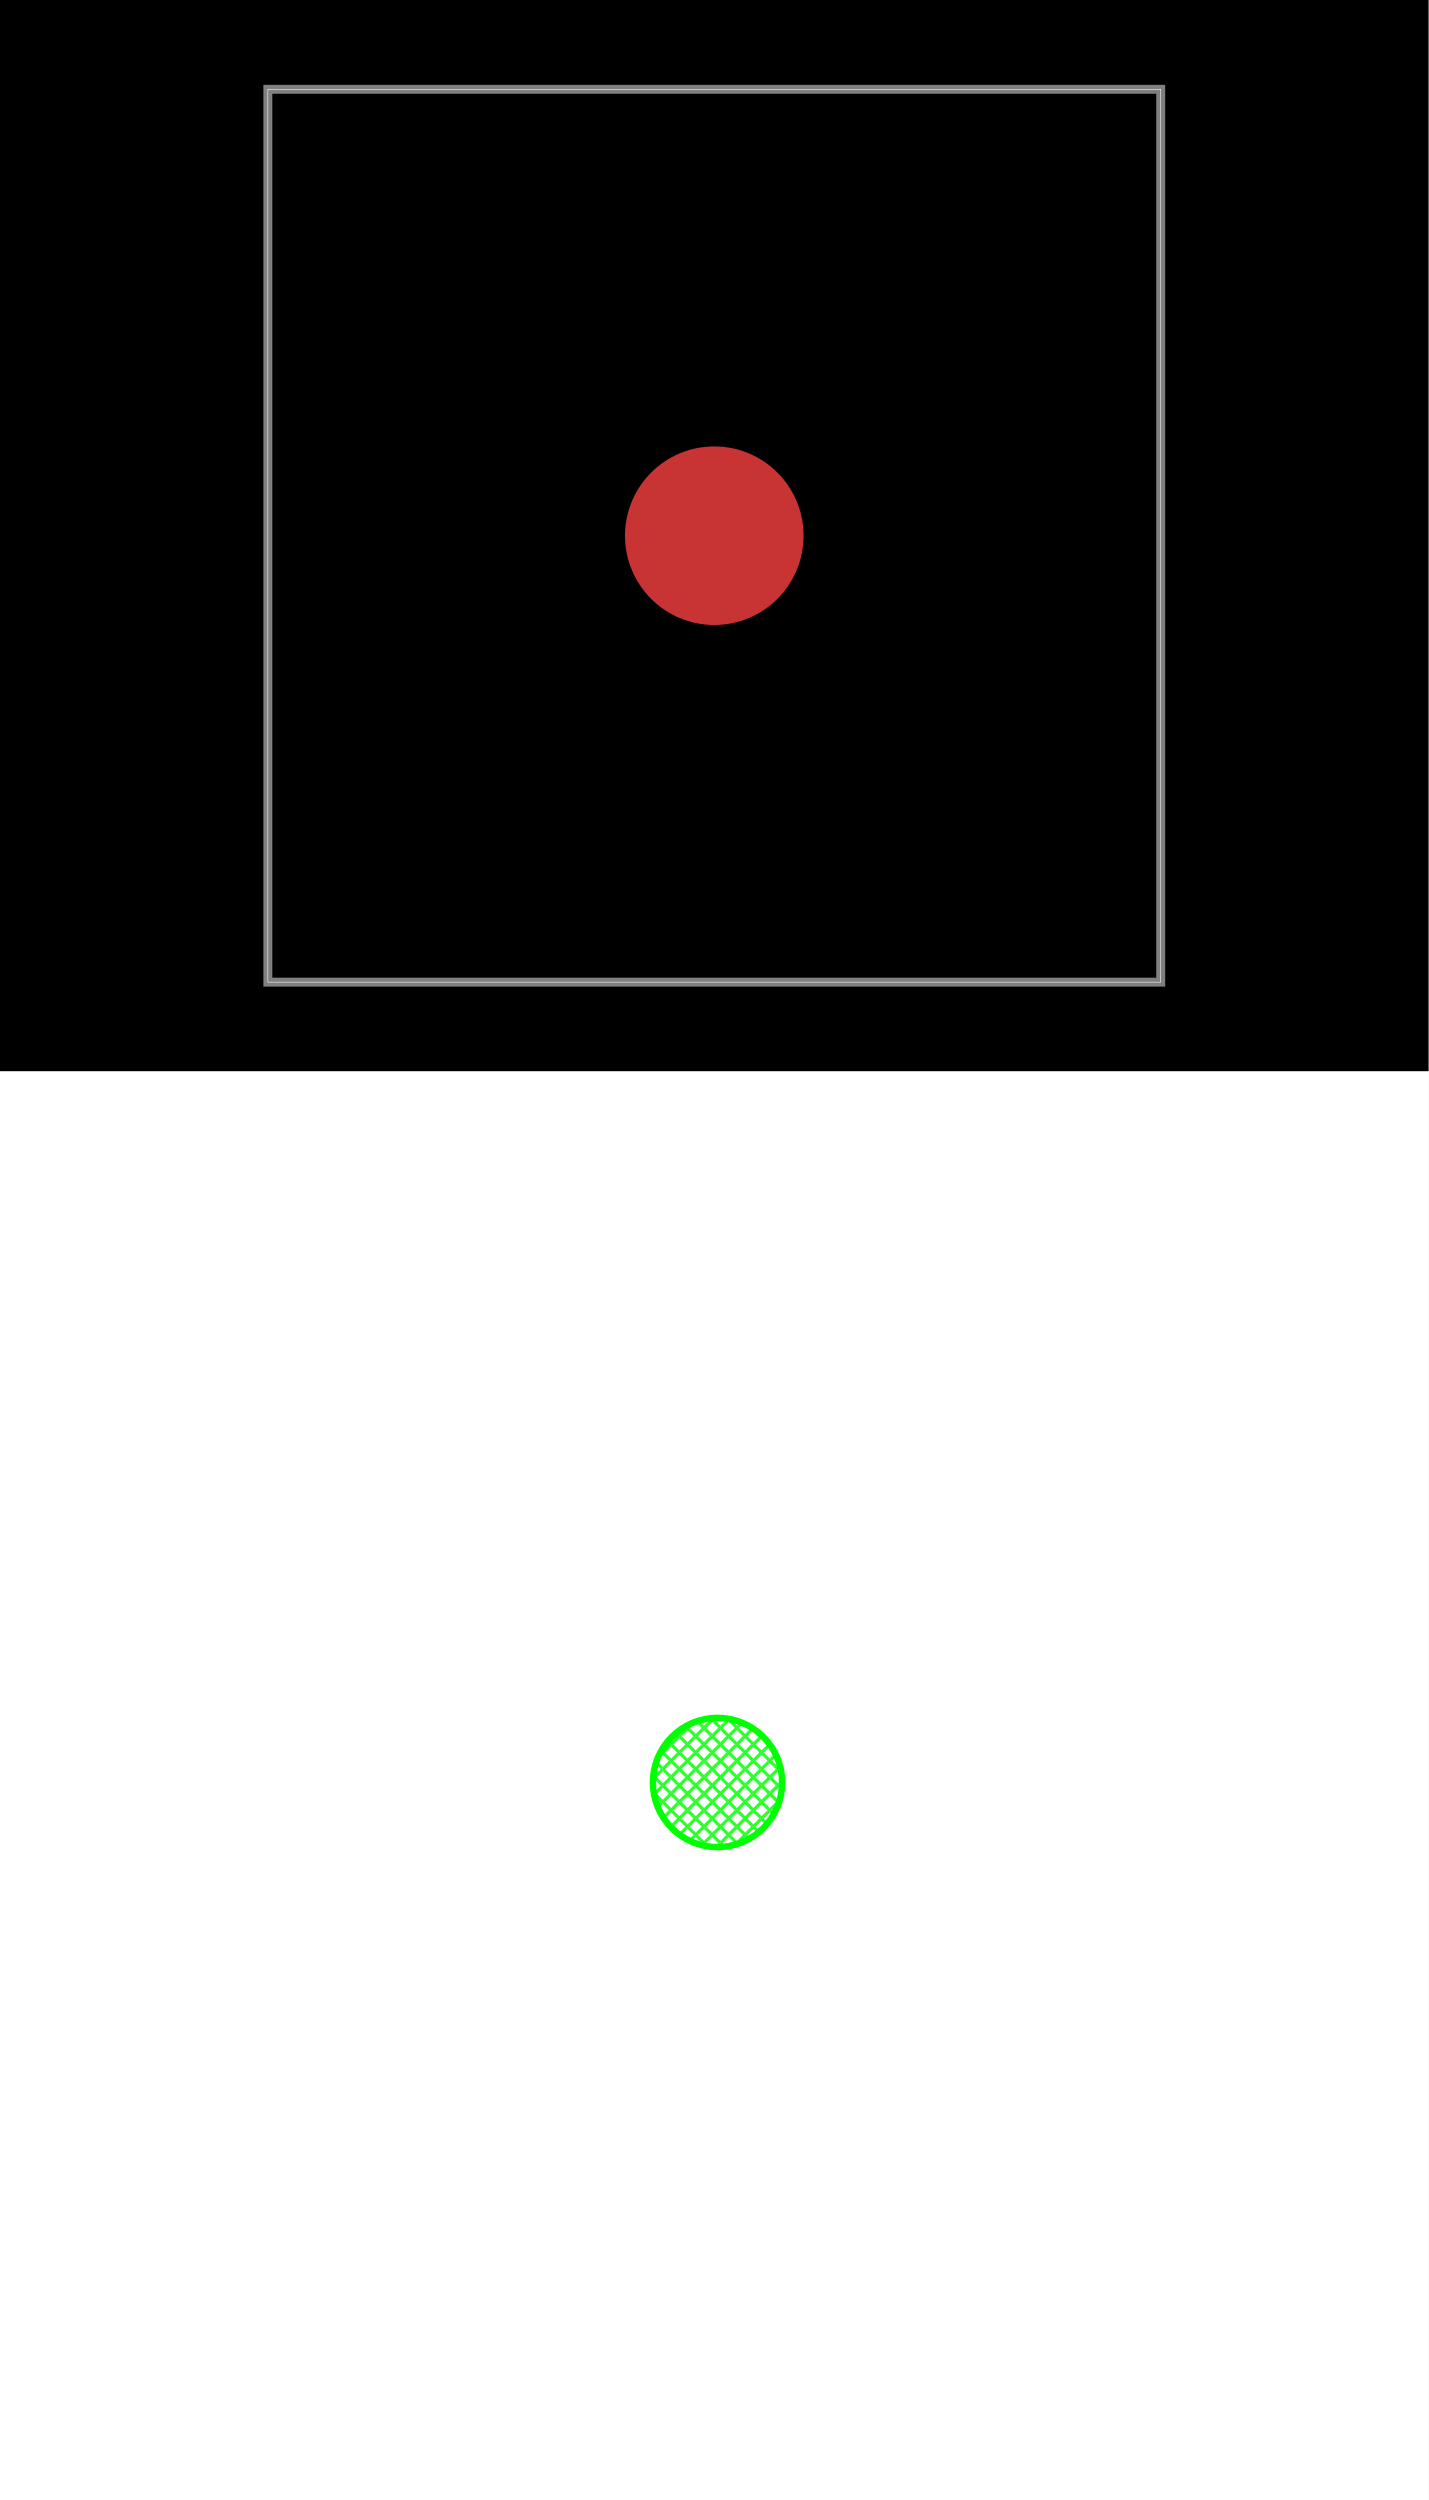
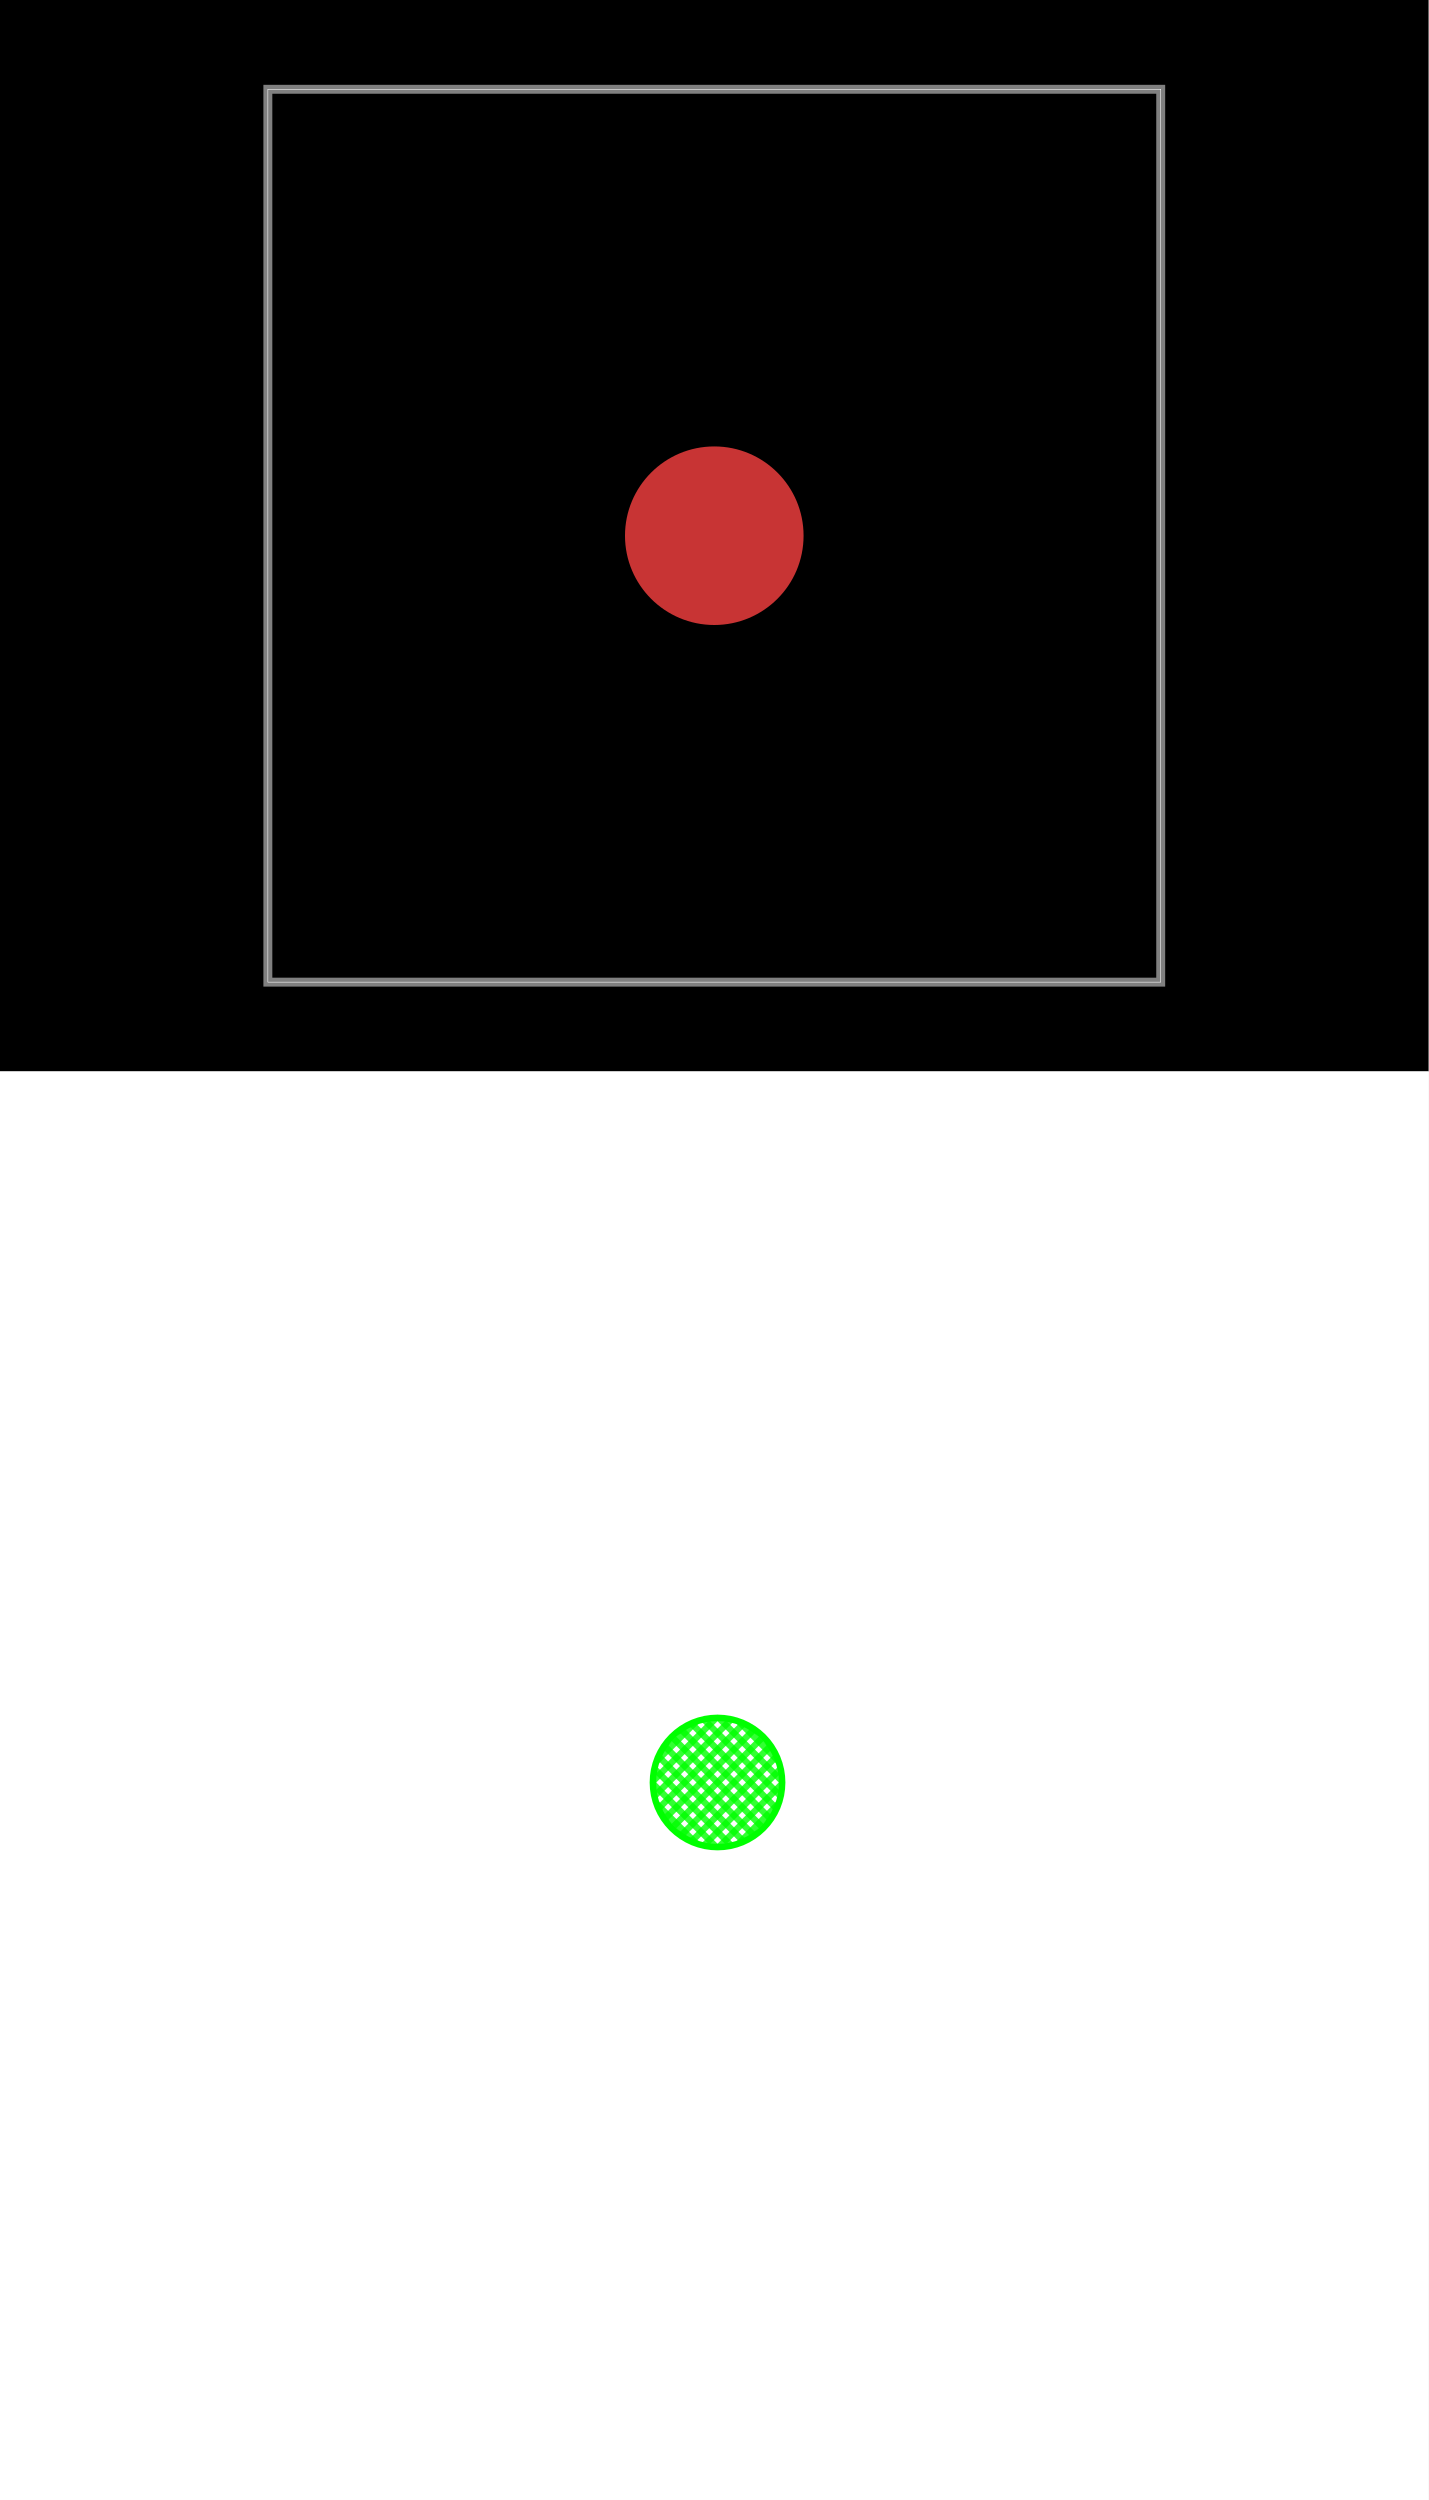
<svg xmlns="http://www.w3.org/2000/svg" width="800" height="1400" viewBox="0 0 800 1400">
  <g transform="translate(0, 0)">
    <style />
    <rect class="boundary" x="0" y="0" fill="#000" width="800" height="600" data-type="pcb_background" data-pcb-layer="global" />
    <rect class="pcb-boundary" fill="none" stroke="#fff" stroke-width="0.3" x="150" y="50" width="500" height="500" data-type="pcb_boundary" data-pcb-layer="global" />
    <path class="pcb-board" d="M 150 550 L 650 550 L 650 50 L 150 50 Z" fill="none" stroke="rgba(255, 255, 255, 0.5)" stroke-width="5" data-type="pcb_board" data-pcb-layer="board" />
    <circle class="pcb-pad" fill="rgb(200, 52, 52)" cx="400" cy="300" r="50" data-type="pcb_smtpad" data-pcb-layer="top" />
  </g>
  <g transform="translate(0, 600) scale(36.1991, 36.1991) translate(10, 10)">
-     <defs>
-       <pattern id="hatch-0.1800-45-true-_2300FF00-0.1000-0.80__stack1" patternUnits="userSpaceOnUse" width="0.18" height="0.18" patternTransform="rotate(45)">
-         <path d="M -0.18 0 L 0.18 0 M 0 -0.18 L 0 0.18" stroke="#00FF00" stroke-width="0.1" stroke-opacity="0.8" />
-       </pattern>
-     </defs>
    <rect x="-10" y="-10" width="22.1" height="22.1" fill="white" />
    <g transform="matrix(1 0 0 -1 0 2.1)">
      <g transform="matrix(1,0,0,1,0,0)">
-         <path d="M 2.1 1.1 L 2.095 1.198 L 2.081 1.295 L 2.057 1.39 L 2.024 1.483 L 1.982 1.571 L 1.931 1.656 L 1.873 1.734 L 1.807 1.807 L 1.734 1.873 L 1.656 1.931 L 1.571 1.982 L 1.483 2.024 L 1.39 2.057 L 1.295 2.081 L 1.198 2.095 L 1.1 2.1 L 1.002 2.095 L 0.905 2.081 L 0.81 2.057 L 0.717 2.024 L 0.629 1.982 L 0.544 1.931 L 0.466 1.873 L 0.393 1.807 L 0.327 1.734 L 0.269 1.656 L 0.218 1.571 L 0.176 1.483 L 0.143 1.39 L 0.119 1.295 L 0.105 1.198 L 0.1 1.1 L 0.105 1.002 L 0.119 0.905 L 0.143 0.81 L 0.176 0.717 L 0.218 0.629 L 0.269 0.544 L 0.327 0.466 L 0.393 0.393 L 0.466 0.327 L 0.544 0.269 L 0.629 0.218 L 0.717 0.176 L 0.81 0.143 L 0.905 0.119 L 1.002 0.105 L 1.1 0.1 L 1.198 0.105 L 1.295 0.119 L 1.39 0.143 L 1.483 0.176 L 1.571 0.218 L 1.656 0.269 L 1.734 0.327 L 1.807 0.393 L 1.873 0.466 L 1.931 0.544 L 1.982 0.629 L 2.024 0.717 L 2.057 0.81 L 2.081 0.905 L 2.095 1.002 L 2.1 1.1 L 2.1 1.1 Z" fill="url(#hatch-0.1800-45-true-_2300FF00-0.1000-0.80__stack1)" fill-rule="nonzero" stroke="none" />
+         <clipPath id="clip-1769556849693-hdkc1mhoe__stack1">
+           <path d="M 2.1 1.1 L 2.095 1.198 L 2.081 1.295 L 2.057 1.39 L 2.024 1.483 L 1.982 1.571 L 1.931 1.656 L 1.873 1.734 L 1.807 1.807 L 1.734 1.873 L 1.656 1.931 L 1.571 1.982 L 1.483 2.024 L 1.39 2.057 L 1.295 2.081 L 1.198 2.095 L 1.1 2.1 L 1.002 2.095 L 0.905 2.081 L 0.81 2.057 L 0.717 2.024 L 0.629 1.982 L 0.544 1.931 L 0.466 1.873 L 0.393 1.807 L 0.327 1.734 L 0.269 1.656 L 0.218 1.571 L 0.176 1.483 L 0.143 1.39 L 0.119 1.295 L 0.105 1.198 L 0.1 1.1 L 0.105 1.002 L 0.119 0.905 L 0.143 0.81 L 0.176 0.717 L 0.218 0.629 L 0.269 0.544 L 0.327 0.466 L 0.393 0.393 L 0.466 0.327 L 0.544 0.269 L 0.629 0.218 L 0.717 0.176 L 0.81 0.143 L 0.905 0.119 L 1.002 0.105 L 1.1 0.1 L 1.198 0.105 L 1.295 0.119 L 1.39 0.143 L 1.483 0.176 L 1.571 0.218 L 1.656 0.269 L 1.734 0.327 L 1.807 0.393 L 1.873 0.466 L 1.931 0.544 L 1.982 0.629 L 2.024 0.717 L 2.057 0.81 L 2.081 0.905 L 2.095 1.002 L 2.1 1.1 L 2.1 1.1 Z" />
+         </clipPath>
+         <g clip-path="url(#clip-1769556849693-hdkc1mhoe__stack1)">
+           <line x1="1.882" y1="0.1" x2="2.1" y2="0.318" stroke="#00FF00" stroke-width="0.1" stroke-opacity="0.8" />
+           <line x1="1.627" y1="0.1" x2="2.1" y2="0.573" stroke="#00FF00" stroke-width="0.1" stroke-opacity="0.8" />
+           <line x1="1.373" y1="0.1" x2="2.1" y2="0.827" stroke="#00FF00" stroke-width="0.1" stroke-opacity="0.8" />
+           <line x1="1.118" y1="0.1" x2="2.1" y2="1.082" stroke="#00FF00" stroke-width="0.1" stroke-opacity="0.8" />
+           <line x1="0.864" y1="0.1" x2="2.1" y2="1.336" stroke="#00FF00" stroke-width="0.1" stroke-opacity="0.8" />
+           <line x1="0.609" y1="0.1" x2="2.1" y2="1.591" stroke="#00FF00" stroke-width="0.1" stroke-opacity="0.8" />
+           <line x1="0.355" y1="0.1" x2="2.1" y2="1.845" stroke="#00FF00" stroke-width="0.1" stroke-opacity="0.8" />
+           <line x1="0.1" y1="0.1" x2="2.1" y2="2.1" stroke="#00FF00" stroke-width="0.1" stroke-opacity="0.8" />
+           <line x1="0.1" y1="0.355" x2="1.845" y2="2.1" stroke="#00FF00" stroke-width="0.1" stroke-opacity="0.8" />
+           <line x1="0.1" y1="0.609" x2="1.591" y2="2.1" stroke="#00FF00" stroke-width="0.1" stroke-opacity="0.8" />
+           <line x1="0.1" y1="0.864" x2="1.336" y2="2.1" stroke="#00FF00" stroke-width="0.1" stroke-opacity="0.8" />
+           <line x1="0.1" y1="1.118" x2="1.082" y2="2.1" stroke="#00FF00" stroke-width="0.1" stroke-opacity="0.8" />
+           <line x1="0.1" y1="1.373" x2="0.827" y2="2.1" stroke="#00FF00" stroke-width="0.1" stroke-opacity="0.8" />
+           <line x1="0.1" y1="1.627" x2="0.573" y2="2.1" stroke="#00FF00" stroke-width="0.1" stroke-opacity="0.8" />
+           <line x1="0.1" y1="1.882" x2="0.318" y2="2.1" stroke="#00FF00" stroke-width="0.1" stroke-opacity="0.8" />
+           <line x1="2.1" y1="1.882" x2="1.882" y2="2.1" stroke="#00FF00" stroke-width="0.1" stroke-opacity="0.8" />
+           <line x1="2.1" y1="1.627" x2="1.627" y2="2.1" stroke="#00FF00" stroke-width="0.1" stroke-opacity="0.8" />
+           <line x1="2.1" y1="1.373" x2="1.373" y2="2.1" stroke="#00FF00" stroke-width="0.1" stroke-opacity="0.8" />
+           <line x1="2.1" y1="1.118" x2="1.118" y2="2.1" stroke="#00FF00" stroke-width="0.1" stroke-opacity="0.8" />
+           <line x1="2.1" y1="0.864" x2="0.864" y2="2.1" stroke="#00FF00" stroke-width="0.1" stroke-opacity="0.8" />
+           <line x1="2.1" y1="0.609" x2="0.609" y2="2.1" stroke="#00FF00" stroke-width="0.1" stroke-opacity="0.8" />
+           <line x1="2.1" y1="0.355" x2="0.355" y2="2.1" stroke="#00FF00" stroke-width="0.1" stroke-opacity="0.8" />
+           <line x1="2.1" y1="0.1" x2="0.1" y2="2.1" stroke="#00FF00" stroke-width="0.1" stroke-opacity="0.8" />
+           <line x1="1.845" y1="0.1" x2="0.1" y2="1.845" stroke="#00FF00" stroke-width="0.1" stroke-opacity="0.8" />
+           <line x1="1.591" y1="0.1" x2="0.1" y2="1.591" stroke="#00FF00" stroke-width="0.1" stroke-opacity="0.8" />
+           <line x1="1.336" y1="0.1" x2="0.1" y2="1.336" stroke="#00FF00" stroke-width="0.1" stroke-opacity="0.8" />
+           <line x1="1.082" y1="0.1" x2="0.1" y2="1.082" stroke="#00FF00" stroke-width="0.1" stroke-opacity="0.8" />
+           <line x1="0.827" y1="0.1" x2="0.1" y2="0.827" stroke="#00FF00" stroke-width="0.1" stroke-opacity="0.8" />
+           <line x1="0.573" y1="0.1" x2="0.1" y2="0.573" stroke="#00FF00" stroke-width="0.1" stroke-opacity="0.8" />
+           <line x1="0.318" y1="0.1" x2="0.1" y2="0.318" stroke="#00FF00" stroke-width="0.1" stroke-opacity="0.8" />
+         </g>
        <path d="M 2.1 1.1 L 2.095 1.198 L 2.081 1.295 L 2.057 1.39 L 2.024 1.483 L 1.982 1.571 L 1.931 1.656 L 1.873 1.734 L 1.807 1.807 L 1.734 1.873 L 1.656 1.931 L 1.571 1.982 L 1.483 2.024 L 1.39 2.057 L 1.295 2.081 L 1.198 2.095 L 1.1 2.1 L 1.002 2.095 L 0.905 2.081 L 0.81 2.057 L 0.717 2.024 L 0.629 1.982 L 0.544 1.931 L 0.466 1.873 L 0.393 1.807 L 0.327 1.734 L 0.269 1.656 L 0.218 1.571 L 0.176 1.483 L 0.143 1.39 L 0.119 1.295 L 0.105 1.198 L 0.1 1.1 L 0.105 1.002 L 0.119 0.905 L 0.143 0.81 L 0.176 0.717 L 0.218 0.629 L 0.269 0.544 L 0.327 0.466 L 0.393 0.393 L 0.466 0.327 L 0.544 0.269 L 0.629 0.218 L 0.717 0.176 L 0.81 0.143 L 0.905 0.119 L 1.002 0.105 L 1.1 0.1 L 1.198 0.105 L 1.295 0.119 L 1.39 0.143 L 1.483 0.176 L 1.571 0.218 L 1.656 0.269 L 1.734 0.327 L 1.807 0.393 L 1.873 0.466 L 1.931 0.544 L 1.982 0.629 L 2.024 0.717 L 2.057 0.81 L 2.081 0.905 L 2.095 1.002 L 2.1 1.1 L 2.1 1.1 Z" fill="none" stroke="#00FF00" stroke-width="0.1" stroke-linecap="round" stroke-linejoin="round" />
      </g>
    </g>
  </g>
</svg>
